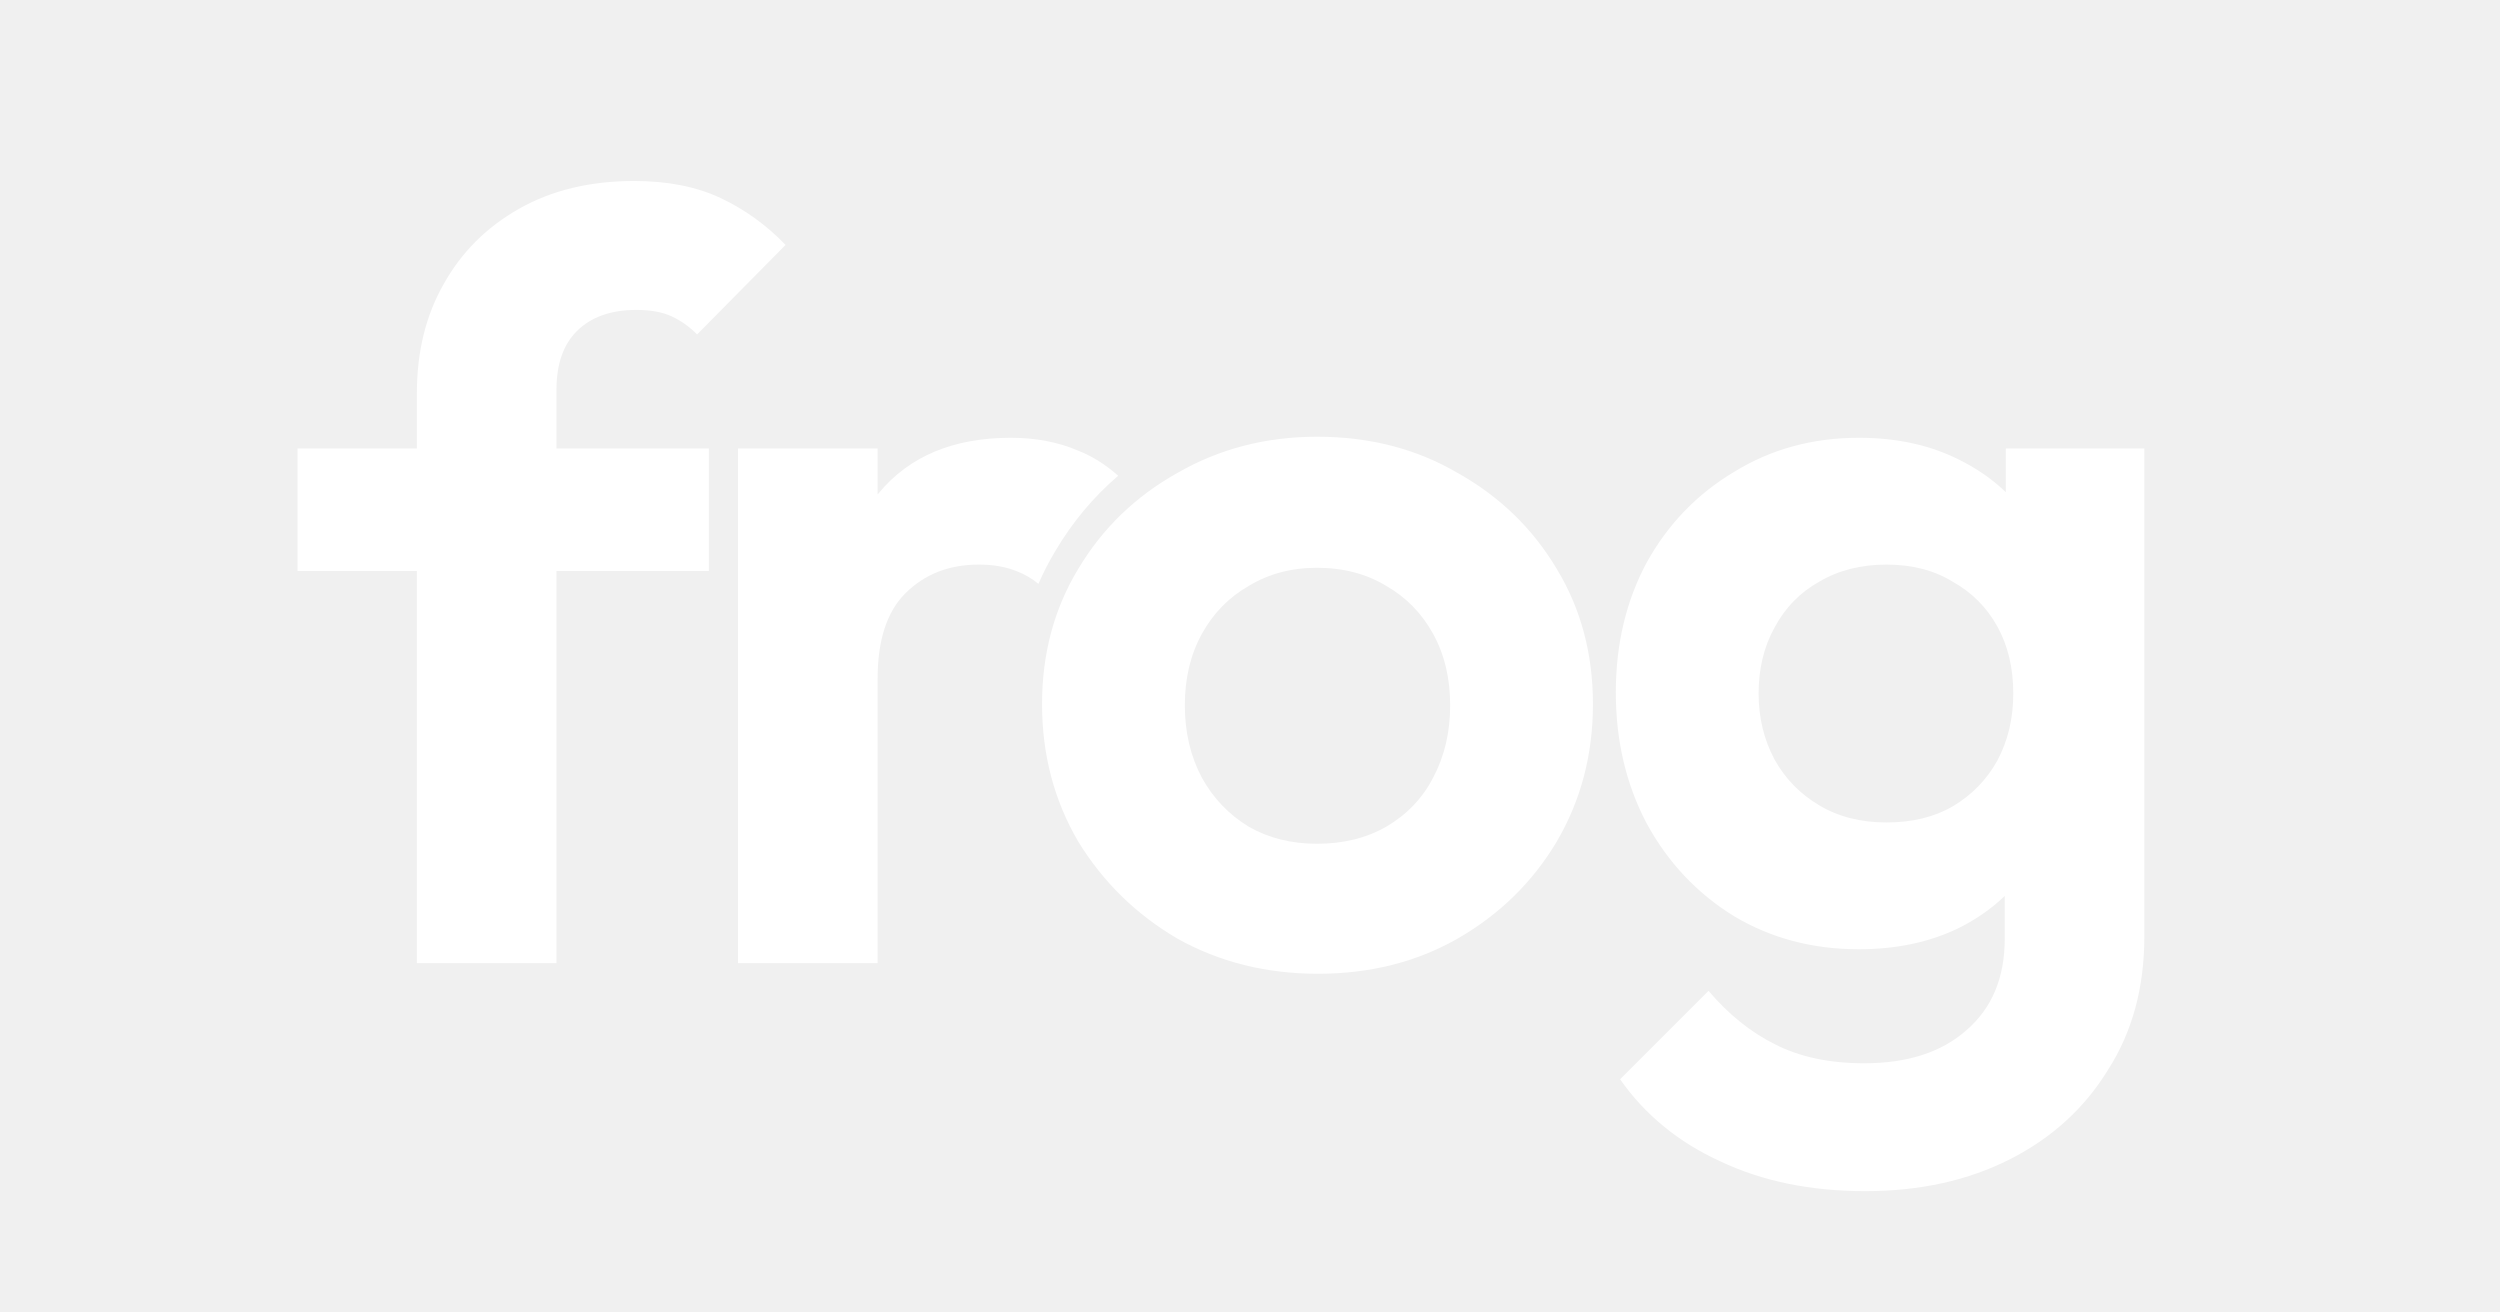
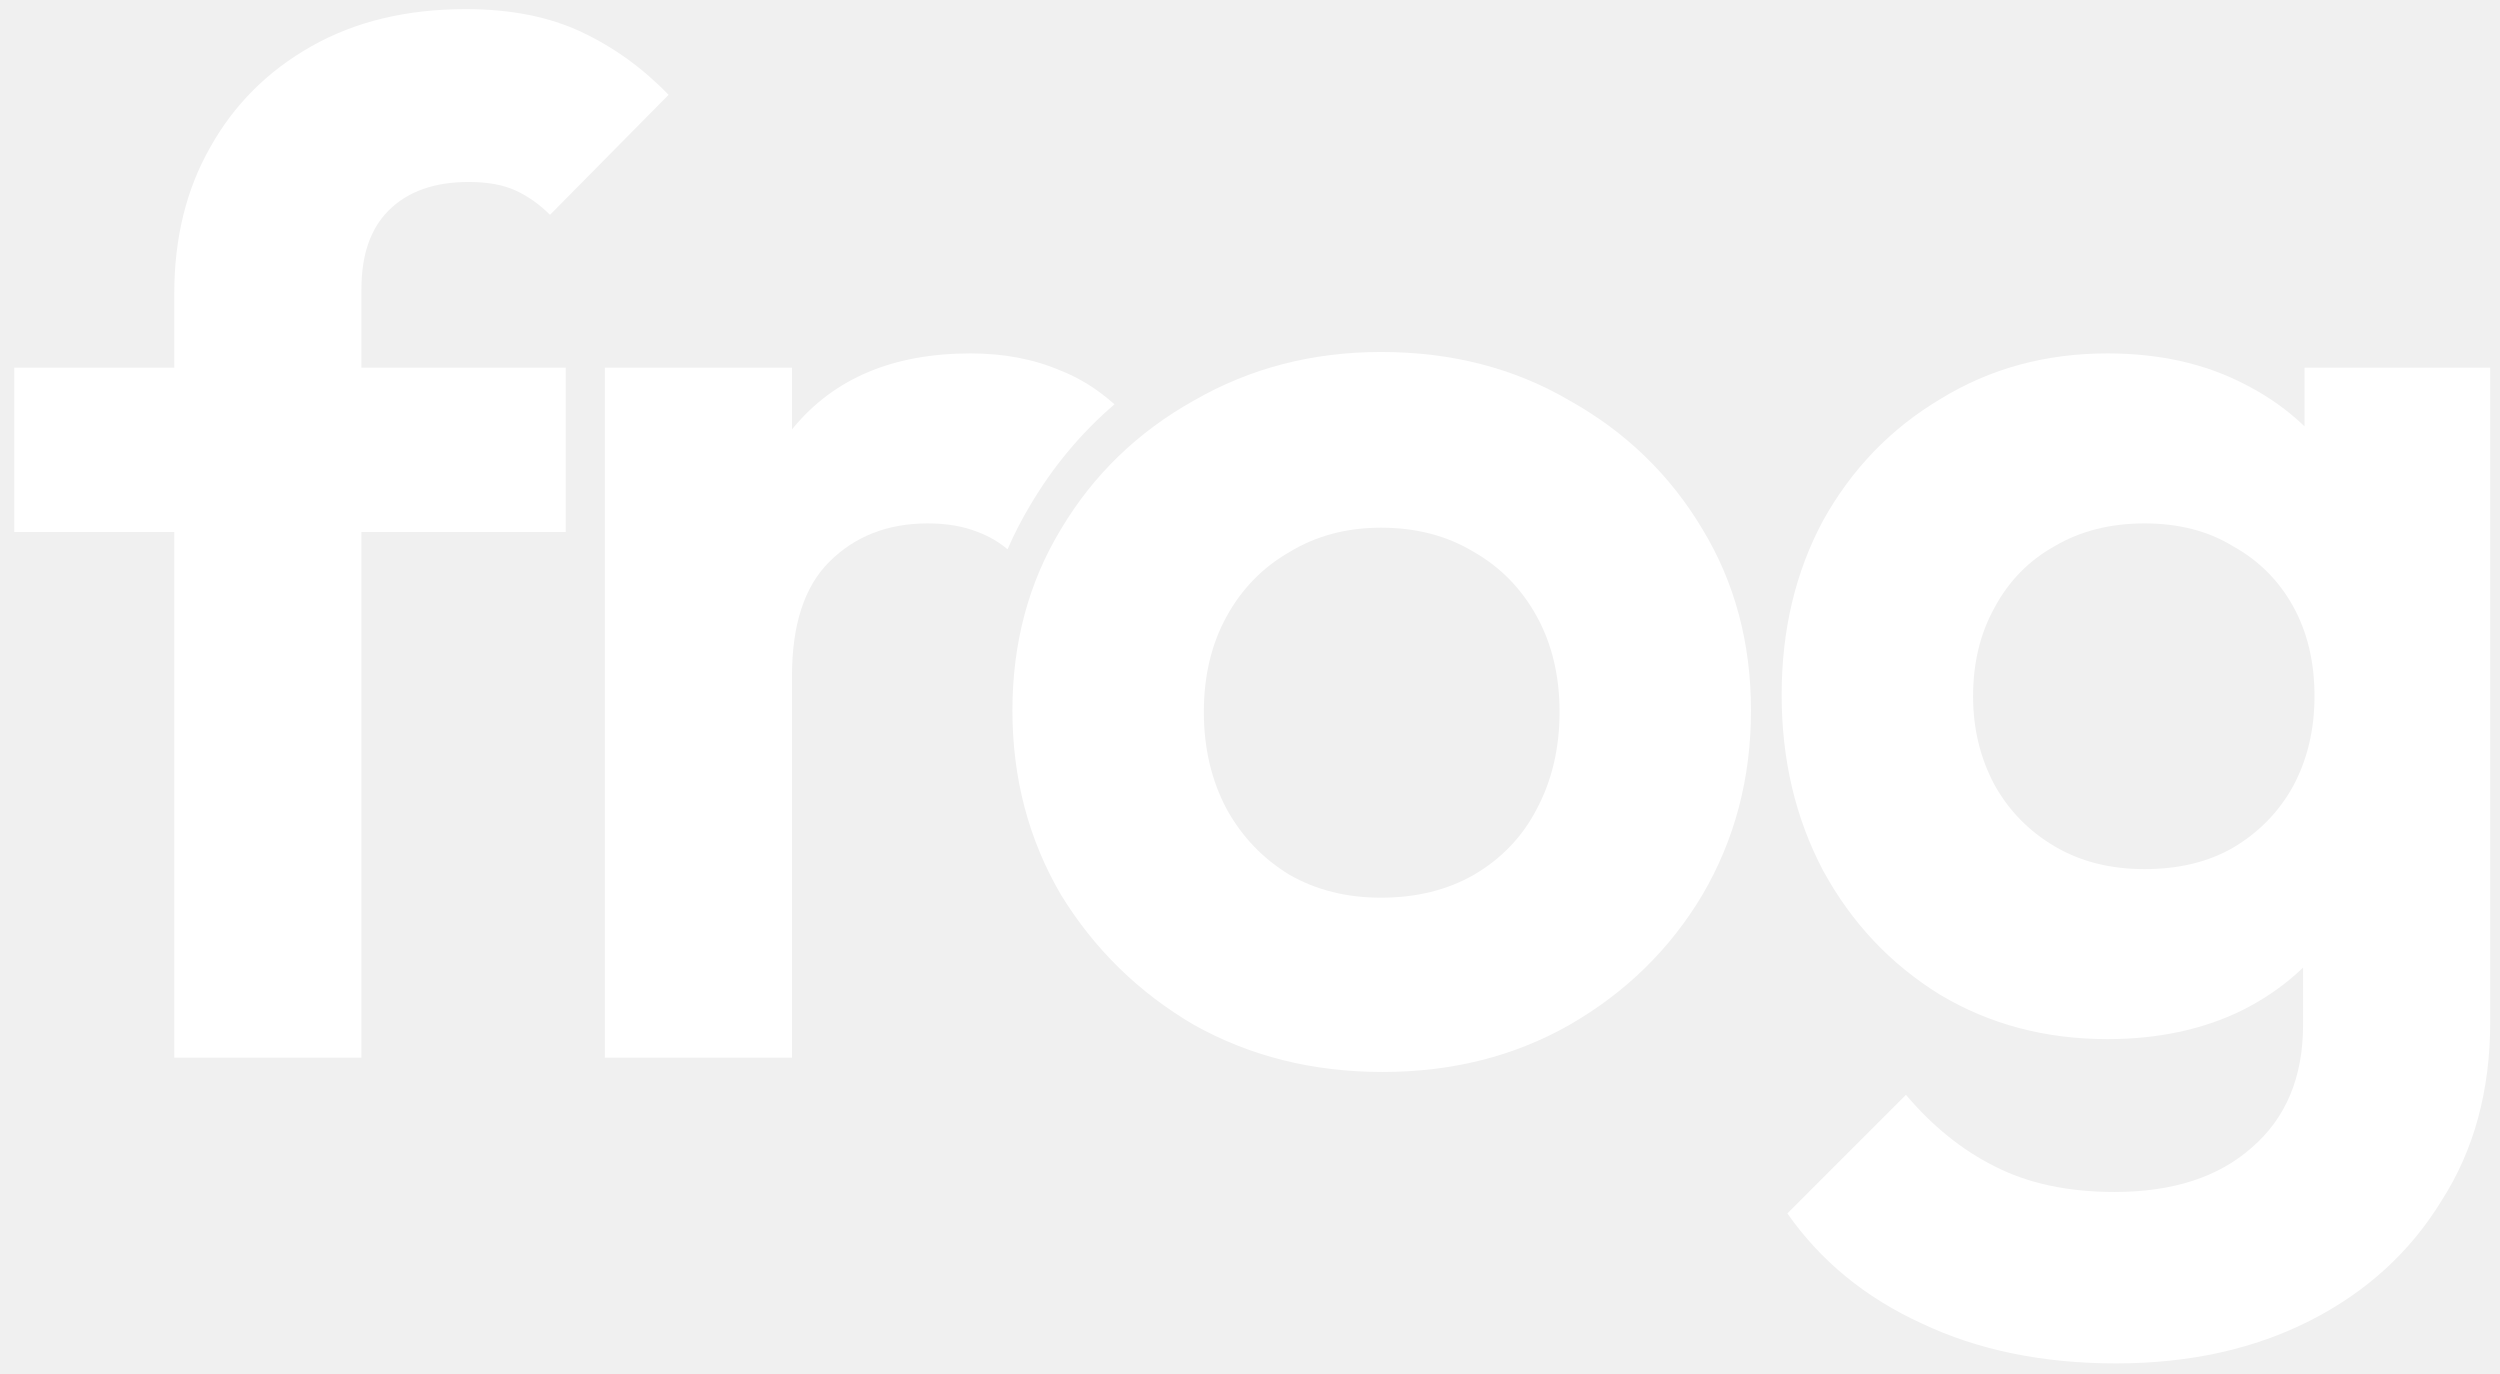
- <svg xmlns="http://www.w3.org/2000/svg" width="244" height="128" viewBox="0 0 244 128" fill="none">
-   <path d="M40.688 94V38.36C40.688 34.339 41.555 30.803 43.288 27.752C45.021 24.632 47.483 22.171 50.672 20.368C53.861 18.565 57.605 17.664 61.904 17.664C65.163 17.664 67.971 18.219 70.328 19.328C72.685 20.437 74.8 21.963 76.672 23.904L68.04 32.64C67.277 31.877 66.445 31.288 65.544 30.872C64.643 30.456 63.499 30.248 62.112 30.248C59.616 30.248 57.675 30.941 56.288 32.328C54.971 33.645 54.312 35.552 54.312 38.048V94H40.688ZM29.04 55.728V43.768H69.184V55.728H29.04Z" fill="white" />
-   <path fill-rule="evenodd" clip-rule="evenodd" d="M109.134 46.434C107.915 45.345 106.607 44.525 105.208 43.976C103.267 43.144 101.083 42.728 98.656 42.728C93.04 42.728 88.741 44.531 85.76 48.136C85.725 48.177 85.691 48.219 85.656 48.261V43.768H72.032V94H85.656V66.232C85.656 62.488 86.557 59.715 88.36 57.912C90.232 56.04 92.624 55.104 95.536 55.104C96.923 55.104 98.136 55.312 99.176 55.728C99.995 56.035 100.72 56.456 101.35 56.989C101.83 55.881 102.384 54.805 103.012 53.762C104.673 50.952 106.714 48.509 109.134 46.434Z" fill="white" />
-   <path d="M128.64 95.04C123.579 95.04 119.003 93.896 114.912 91.608C110.891 89.251 107.667 86.096 105.24 82.144C102.883 78.123 101.704 73.651 101.704 68.728C101.704 63.805 102.883 59.403 105.24 55.52C107.597 51.568 110.821 48.448 114.912 46.16C119.003 43.803 123.544 42.624 128.536 42.624C133.667 42.624 138.243 43.803 142.264 46.16C146.355 48.448 149.579 51.568 151.936 55.52C154.293 59.403 155.472 63.805 155.472 68.728C155.472 73.651 154.293 78.123 151.936 82.144C149.579 86.096 146.355 89.251 142.264 91.608C138.243 93.896 133.701 95.04 128.64 95.04ZM128.536 82.352C131.101 82.352 133.355 81.797 135.296 80.688C137.307 79.509 138.832 77.915 139.872 75.904C140.981 73.824 141.536 71.467 141.536 68.832C141.536 66.197 140.981 63.875 139.872 61.864C138.763 59.853 137.237 58.293 135.296 57.184C133.355 56.005 131.101 55.416 128.536 55.416C126.04 55.416 123.821 56.005 121.88 57.184C119.939 58.293 118.413 59.853 117.304 61.864C116.195 63.875 115.64 66.197 115.64 68.832C115.64 71.467 116.195 73.824 117.304 75.904C118.413 77.915 119.939 79.509 121.88 80.688C123.821 81.797 126.04 82.352 128.536 82.352Z" fill="white" />
-   <path d="M182.04 116.256C176.701 116.256 171.987 115.285 167.896 113.344C163.805 111.472 160.547 108.803 158.12 105.336L166.752 96.704C168.693 98.992 170.843 100.725 173.2 101.904C175.627 103.152 178.539 103.776 181.936 103.776C186.165 103.776 189.493 102.701 191.92 100.552C194.416 98.403 195.664 95.421 195.664 91.608V79.024L197.952 68L195.768 56.976V43.768H209.288V91.4C209.288 96.392 208.109 100.725 205.752 104.4C203.464 108.144 200.275 111.056 196.184 113.136C192.093 115.216 187.379 116.256 182.04 116.256ZM181.416 92.648C176.909 92.648 172.853 91.573 169.248 89.424C165.643 87.205 162.8 84.189 160.72 80.376C158.709 76.563 157.704 72.299 157.704 67.584C157.704 62.869 158.709 58.64 160.72 54.896C162.8 51.152 165.643 48.205 169.248 46.056C172.853 43.837 176.909 42.728 181.416 42.728C185.16 42.728 188.453 43.456 191.296 44.912C194.208 46.368 196.496 48.379 198.16 50.944C199.824 53.44 200.725 56.387 200.864 59.784V75.592C200.725 78.92 199.789 81.901 198.056 84.536C196.392 87.101 194.104 89.112 191.192 90.568C188.349 91.955 185.091 92.648 181.416 92.648ZM184.12 80.272C186.616 80.272 188.765 79.752 190.568 78.712C192.44 77.603 193.896 76.112 194.936 74.24C195.976 72.299 196.496 70.115 196.496 67.688C196.496 65.192 195.976 63.008 194.936 61.136C193.896 59.264 192.44 57.808 190.568 56.768C188.765 55.659 186.616 55.104 184.12 55.104C181.624 55.104 179.44 55.659 177.568 56.768C175.696 57.808 174.24 59.299 173.2 61.24C172.16 63.112 171.64 65.261 171.64 67.688C171.64 70.045 172.16 72.195 173.2 74.136C174.24 76.008 175.696 77.499 177.568 78.608C179.44 79.717 181.624 80.272 184.12 80.272Z" fill="white" />
+ <svg xmlns="http://www.w3.org/2000/svg" width="182" height="100" viewBox="0 0 182 100" fill="none">
+   <g clip-path="url(#clip0_6_25)">
+     <path d="M12.688 77V21.36C12.688 17.339 13.555 13.803 15.288 10.752C17.021 7.632 19.483 5.171 22.672 3.368C25.861 1.565 29.605 0.664 33.904 0.664C37.163 0.664 39.971 1.219 42.328 2.328C44.685 3.437 46.8 4.963 48.672 6.904L40.04 15.64C39.277 14.877 38.445 14.288 37.544 13.872C36.643 13.456 35.499 13.248 34.112 13.248C31.616 13.248 29.675 13.941 28.288 15.328C26.971 16.645 26.312 18.552 26.312 21.048V77H12.688ZM1.04 38.728V26.768H41.184V38.728H1.04Z" fill="white" />
+     <path fill-rule="evenodd" clip-rule="evenodd" d="M81.134 29.434C79.915 28.345 78.607 27.525 77.208 26.976C75.267 26.144 73.083 25.728 70.656 25.728C65.04 25.728 60.741 27.531 57.76 31.136C57.725 31.177 57.691 31.219 57.656 31.261V26.768H44.032V77H57.656V49.232C57.656 45.488 58.557 42.715 60.36 40.912C62.232 39.04 64.624 38.104 67.536 38.104C68.923 38.104 70.136 38.312 71.176 38.728C71.995 39.035 72.719 39.456 73.35 39.989C73.83 38.881 74.384 37.805 75.012 36.762C76.673 33.952 78.714 31.509 81.134 29.434Z" fill="white" />
+     <path d="M100.64 78.04C95.579 78.04 91.003 76.896 86.912 74.608C82.891 72.251 79.667 69.096 77.24 65.144C74.883 61.123 73.704 56.651 73.704 51.728C73.704 46.805 74.883 42.403 77.24 38.52C79.597 34.568 82.821 31.448 86.912 29.16C91.003 26.803 95.544 25.624 100.536 25.624C105.667 25.624 110.243 26.803 114.264 29.16C118.355 31.448 121.579 34.568 123.936 38.52C126.293 42.403 127.472 46.805 127.472 51.728C127.472 56.651 126.293 61.123 123.936 65.144C121.579 69.096 118.355 72.251 114.264 74.608C110.243 76.896 105.701 78.04 100.64 78.04ZM100.536 65.352C103.101 65.352 105.355 64.797 107.296 63.688C109.307 62.509 110.832 60.915 111.872 58.904C112.981 56.824 113.536 54.467 113.536 51.832C113.536 49.197 112.981 46.875 111.872 44.864C110.763 42.853 109.237 41.293 107.296 40.184C105.355 39.005 103.101 38.416 100.536 38.416C98.04 38.416 95.821 39.005 93.88 40.184C91.939 41.293 90.413 42.853 89.304 44.864C88.195 46.875 87.64 49.197 87.64 51.832C87.64 54.467 88.195 56.824 89.304 58.904C90.413 60.915 91.939 62.509 93.88 63.688C95.821 64.797 98.04 65.352 100.536 65.352Z" fill="white" />
+     <path d="M154.04 99.256C148.701 99.256 143.987 98.285 139.896 96.344C135.805 94.472 132.547 91.803 130.12 88.336L138.752 79.704C140.693 81.992 142.843 83.725 145.2 84.904C147.627 86.152 150.539 86.776 153.936 86.776C158.165 86.776 161.493 85.701 163.92 83.552C166.416 81.403 167.664 78.421 167.664 74.608V62.024L169.952 51L167.768 39.976V26.768H181.288V74.4C181.288 79.392 180.109 83.725 177.752 87.4C175.464 91.144 172.275 94.056 168.184 96.136C164.093 98.216 159.379 99.256 154.04 99.256ZM153.416 75.648C148.909 75.648 144.853 74.573 141.248 72.424C137.643 70.205 134.8 67.189 132.72 63.376C130.709 59.563 129.704 55.299 129.704 50.584C129.704 45.869 130.709 41.64 132.72 37.896C134.8 34.152 137.643 31.205 141.248 29.056C144.853 26.837 148.909 25.728 153.416 25.728C157.16 25.728 160.453 26.456 163.296 27.912C166.208 29.368 168.496 31.379 170.16 33.944C171.824 36.44 172.725 39.387 172.864 42.784V58.592C172.725 61.92 171.789 64.901 170.056 67.536C168.392 70.101 166.104 72.112 163.192 73.568C160.349 74.955 157.091 75.648 153.416 75.648ZM156.12 63.272C158.616 63.272 160.765 62.752 162.568 61.712C164.44 60.603 165.896 59.112 166.936 57.24C167.976 55.299 168.496 53.115 168.496 50.688C168.496 48.192 167.976 46.008 166.936 44.136C165.896 42.264 164.44 40.808 162.568 39.768C160.765 38.659 158.616 38.104 156.12 38.104C153.624 38.104 151.44 38.659 149.568 39.768C147.696 40.808 146.24 42.299 145.2 44.24C144.16 46.112 143.64 48.261 143.64 50.688C143.64 53.045 144.16 55.195 145.2 57.136C146.24 59.008 147.696 60.499 149.568 61.608C151.44 62.717 153.624 63.272 156.12 63.272Z" fill="white" />
+   </g>
+   <defs>
+     <clipPath id="clip0_6_25">
+       <rect width="182" height="100" fill="white" />
+     </clipPath>
+   </defs>
</svg>
